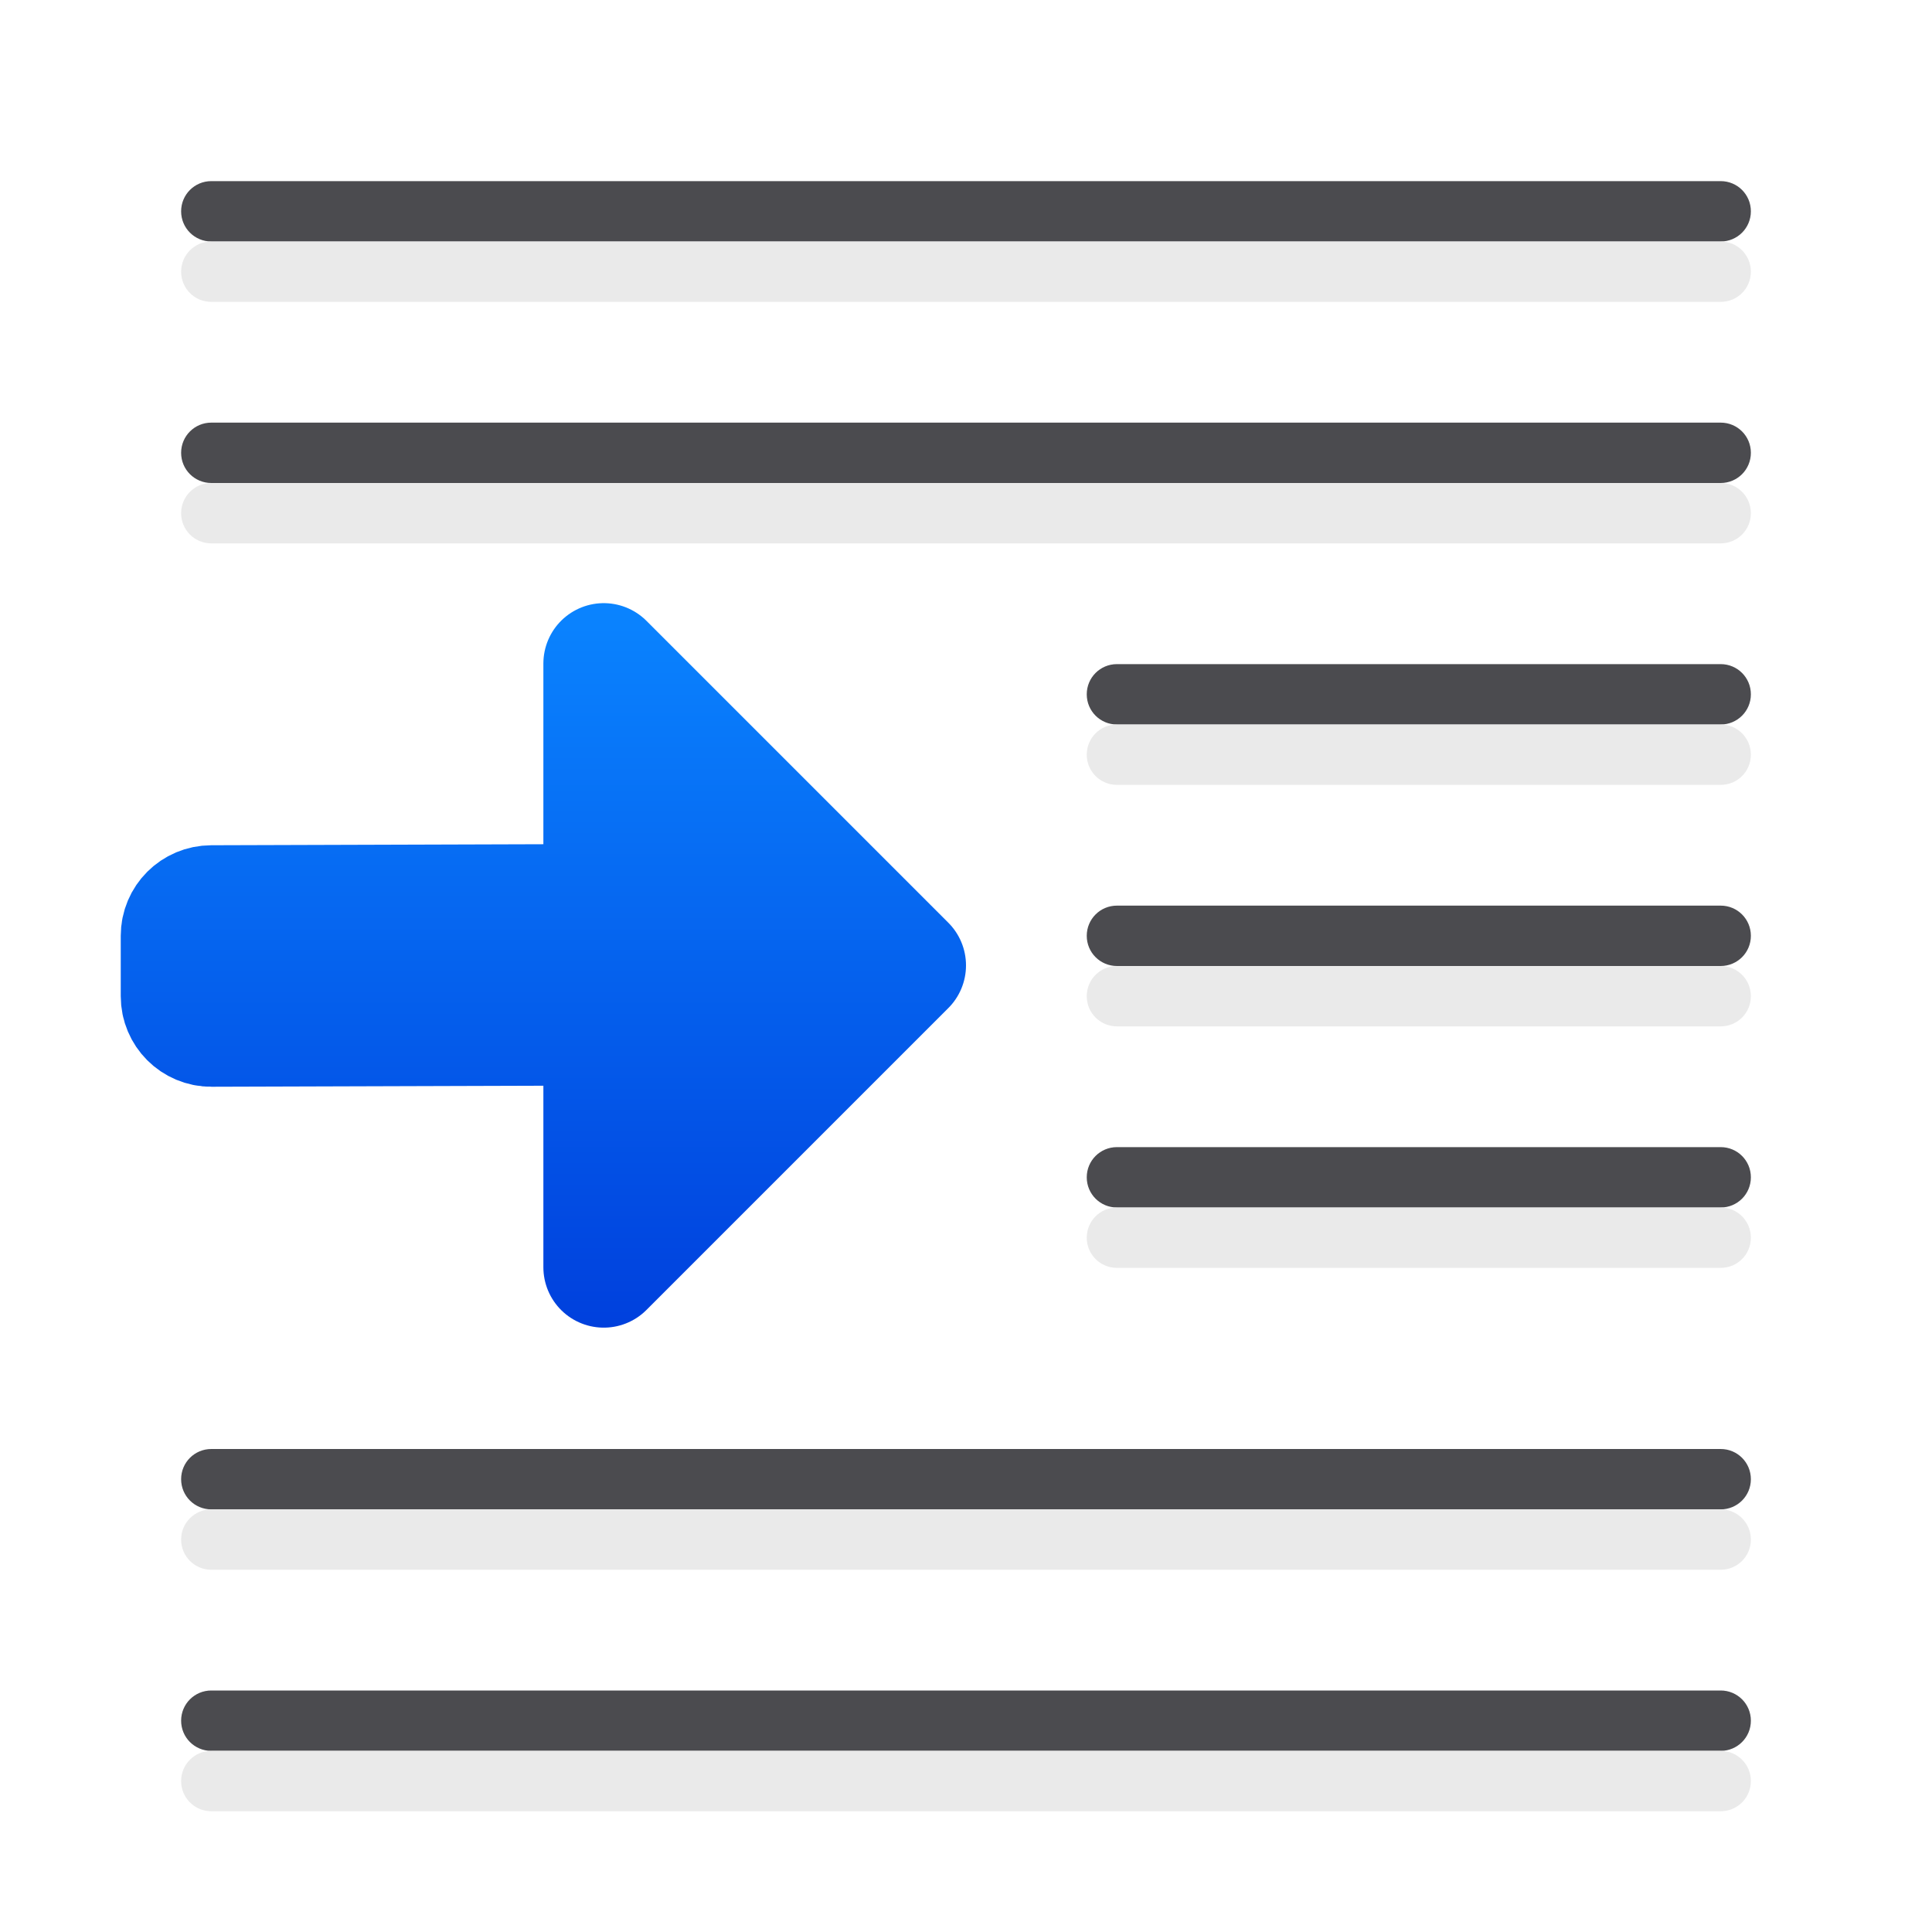
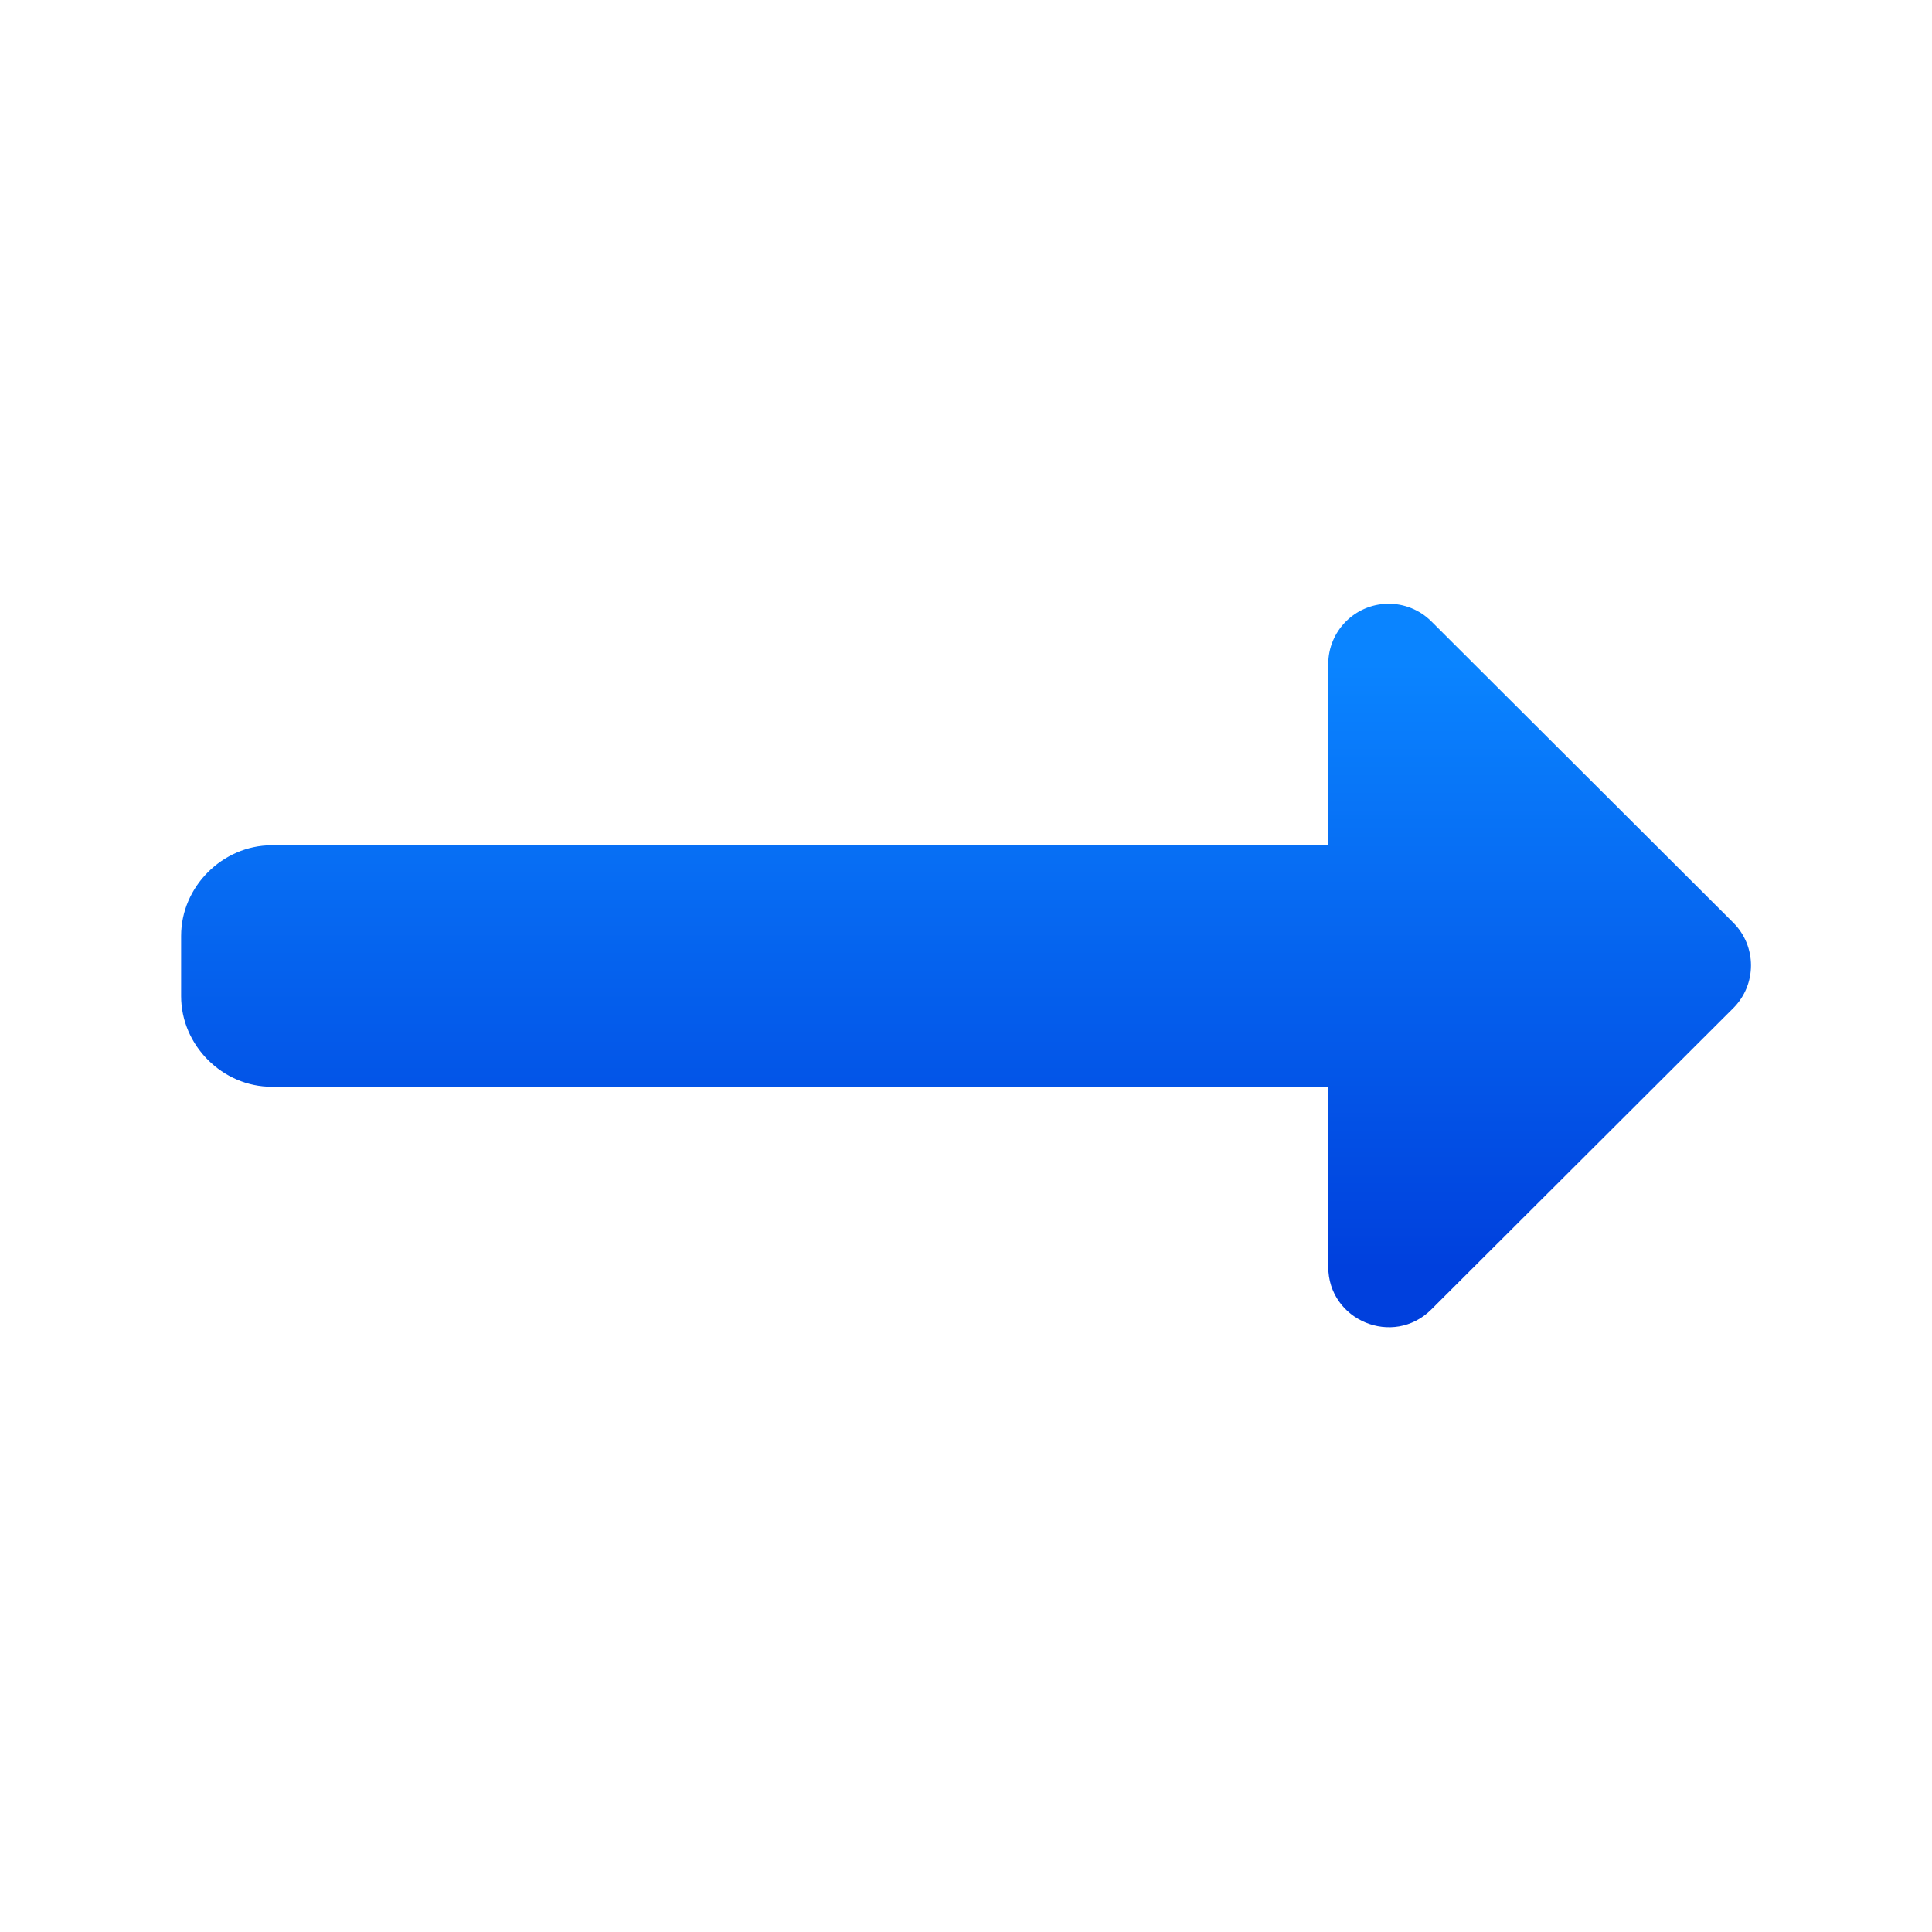
<svg xmlns="http://www.w3.org/2000/svg" viewBox="0 0 32 32">
-   <linearGradient id="a" gradientTransform="matrix(-1 0 0 1 -65.01094 26.95119)" gradientUnits="userSpaceOnUse" x1="-31.011" x2="-31.011" y1="-4.951" y2="-16.951">
+   <linearGradient id="a" gradientTransform="matrix(-1 0 0 1 -64.01175 26.95119)" gradientUnits="userSpaceOnUse" x1="-65.011" x2="-65.011" y1="-5.951" y2="-15.951">
    <stop offset="0" stop-color="#0040dd" />
    <stop offset="1" stop-color="#0a84ff" />
  </linearGradient>
-   <g transform="translate(.000001)">
-     <path d="m3.5 3c-.277 0-.5.223-.5.5s.223.5.5.5h25c.277 0 .5-.223.5-.5s-.223-.5-.5-.5zm0 4c-.277 0-.5.223-.5.5s.223.5.5.5h25c.277 0 .5-.223.5-.5s-.223-.5-.5-.5zm15 4c-.277 0-.5.223-.5.5s.223.5.5.5h10c.277 0 .5-.223.5-.5s-.223-.5-.5-.5zm0 4c-.277 0-.5.223-.5.5s.223.5.5.5h10c.277 0 .5-.223.5-.5s-.223-.5-.5-.5zm0 4c-.277 0-.5.223-.5.5s.223.5.5.5h10c.277 0 .5-.223.5-.5s-.223-.5-.5-.5zm-15 5c-.277 0-.5.223-.5.5s.223.5.5.5h25c.277 0 .5-.223.5-.5s-.223-.5-.5-.5zm0 4c-.277 0-.5.223-.5.5s.223.5.5.5h25c.277 0 .5-.223.5-.5s-.223-.5-.5-.5z" fill="#4b4b4f" />
-     <path d="m3.5 4c-.277 0-.5.223-.5.5s.223.5.5.5h25c.277 0 .5-.223.5-.5s-.223-.5-.5-.5zm0 4c-.277 0-.5.223-.5.5s.223.5.5.5h25c.277 0 .5-.223.5-.5s-.223-.5-.5-.5zm15 4c-.277 0-.5.223-.5.5s.223.5.5.5h10c.277 0 .5-.223.5-.5s-.223-.5-.5-.5zm0 4c-.277 0-.5.223-.5.5s.223.5.5.5h10c.277 0 .5-.223.5-.5s-.223-.5-.5-.5zm0 4c-.277 0-.5.223-.5.5s.223.5.5.5h10c.277 0 .5-.223.5-.5s-.223-.5-.5-.5zm-15 5c-.277 0-.5.223-.5.5s.223.5.5.5h25c.277 0 .5-.223.5-.5s-.223-.5-.5-.5zm0 4c-.277 0-.5.223-.5.5s.223.5.5.5h25c.277 0 .5-.223.5-.5s-.223-.5-.5-.5z" fill="#e9e9e9" fill-opacity=".992" />
-     <path d="m15 15.99-5-5v3.99l-6.5.02c-.277.001-.5.223-.5.5v1c0 .277.223.501.5.5l6.5-.02v4 .01z" fill="url(#a)" stroke="url(#a)" stroke-linecap="round" stroke-linejoin="round" stroke-width="2" />
-   </g>
+   <path d="m22.984 10c-.546.009-.984.454-.984 1v3h-17.5c-.001-0-.003-0-.004 0-.81.003-1.496.686-1.496 1.5v1c0 .814.686 1.502 1.504 1.5h17.496v2.98c-.001.891 1.076 1.338 1.707.709l5-4.99c.393-.391.393-1.027 0-1.418l-5-4.99c-.192-.191-.452-.296-.723-.291z" fill="url(#a)" />
</svg>
